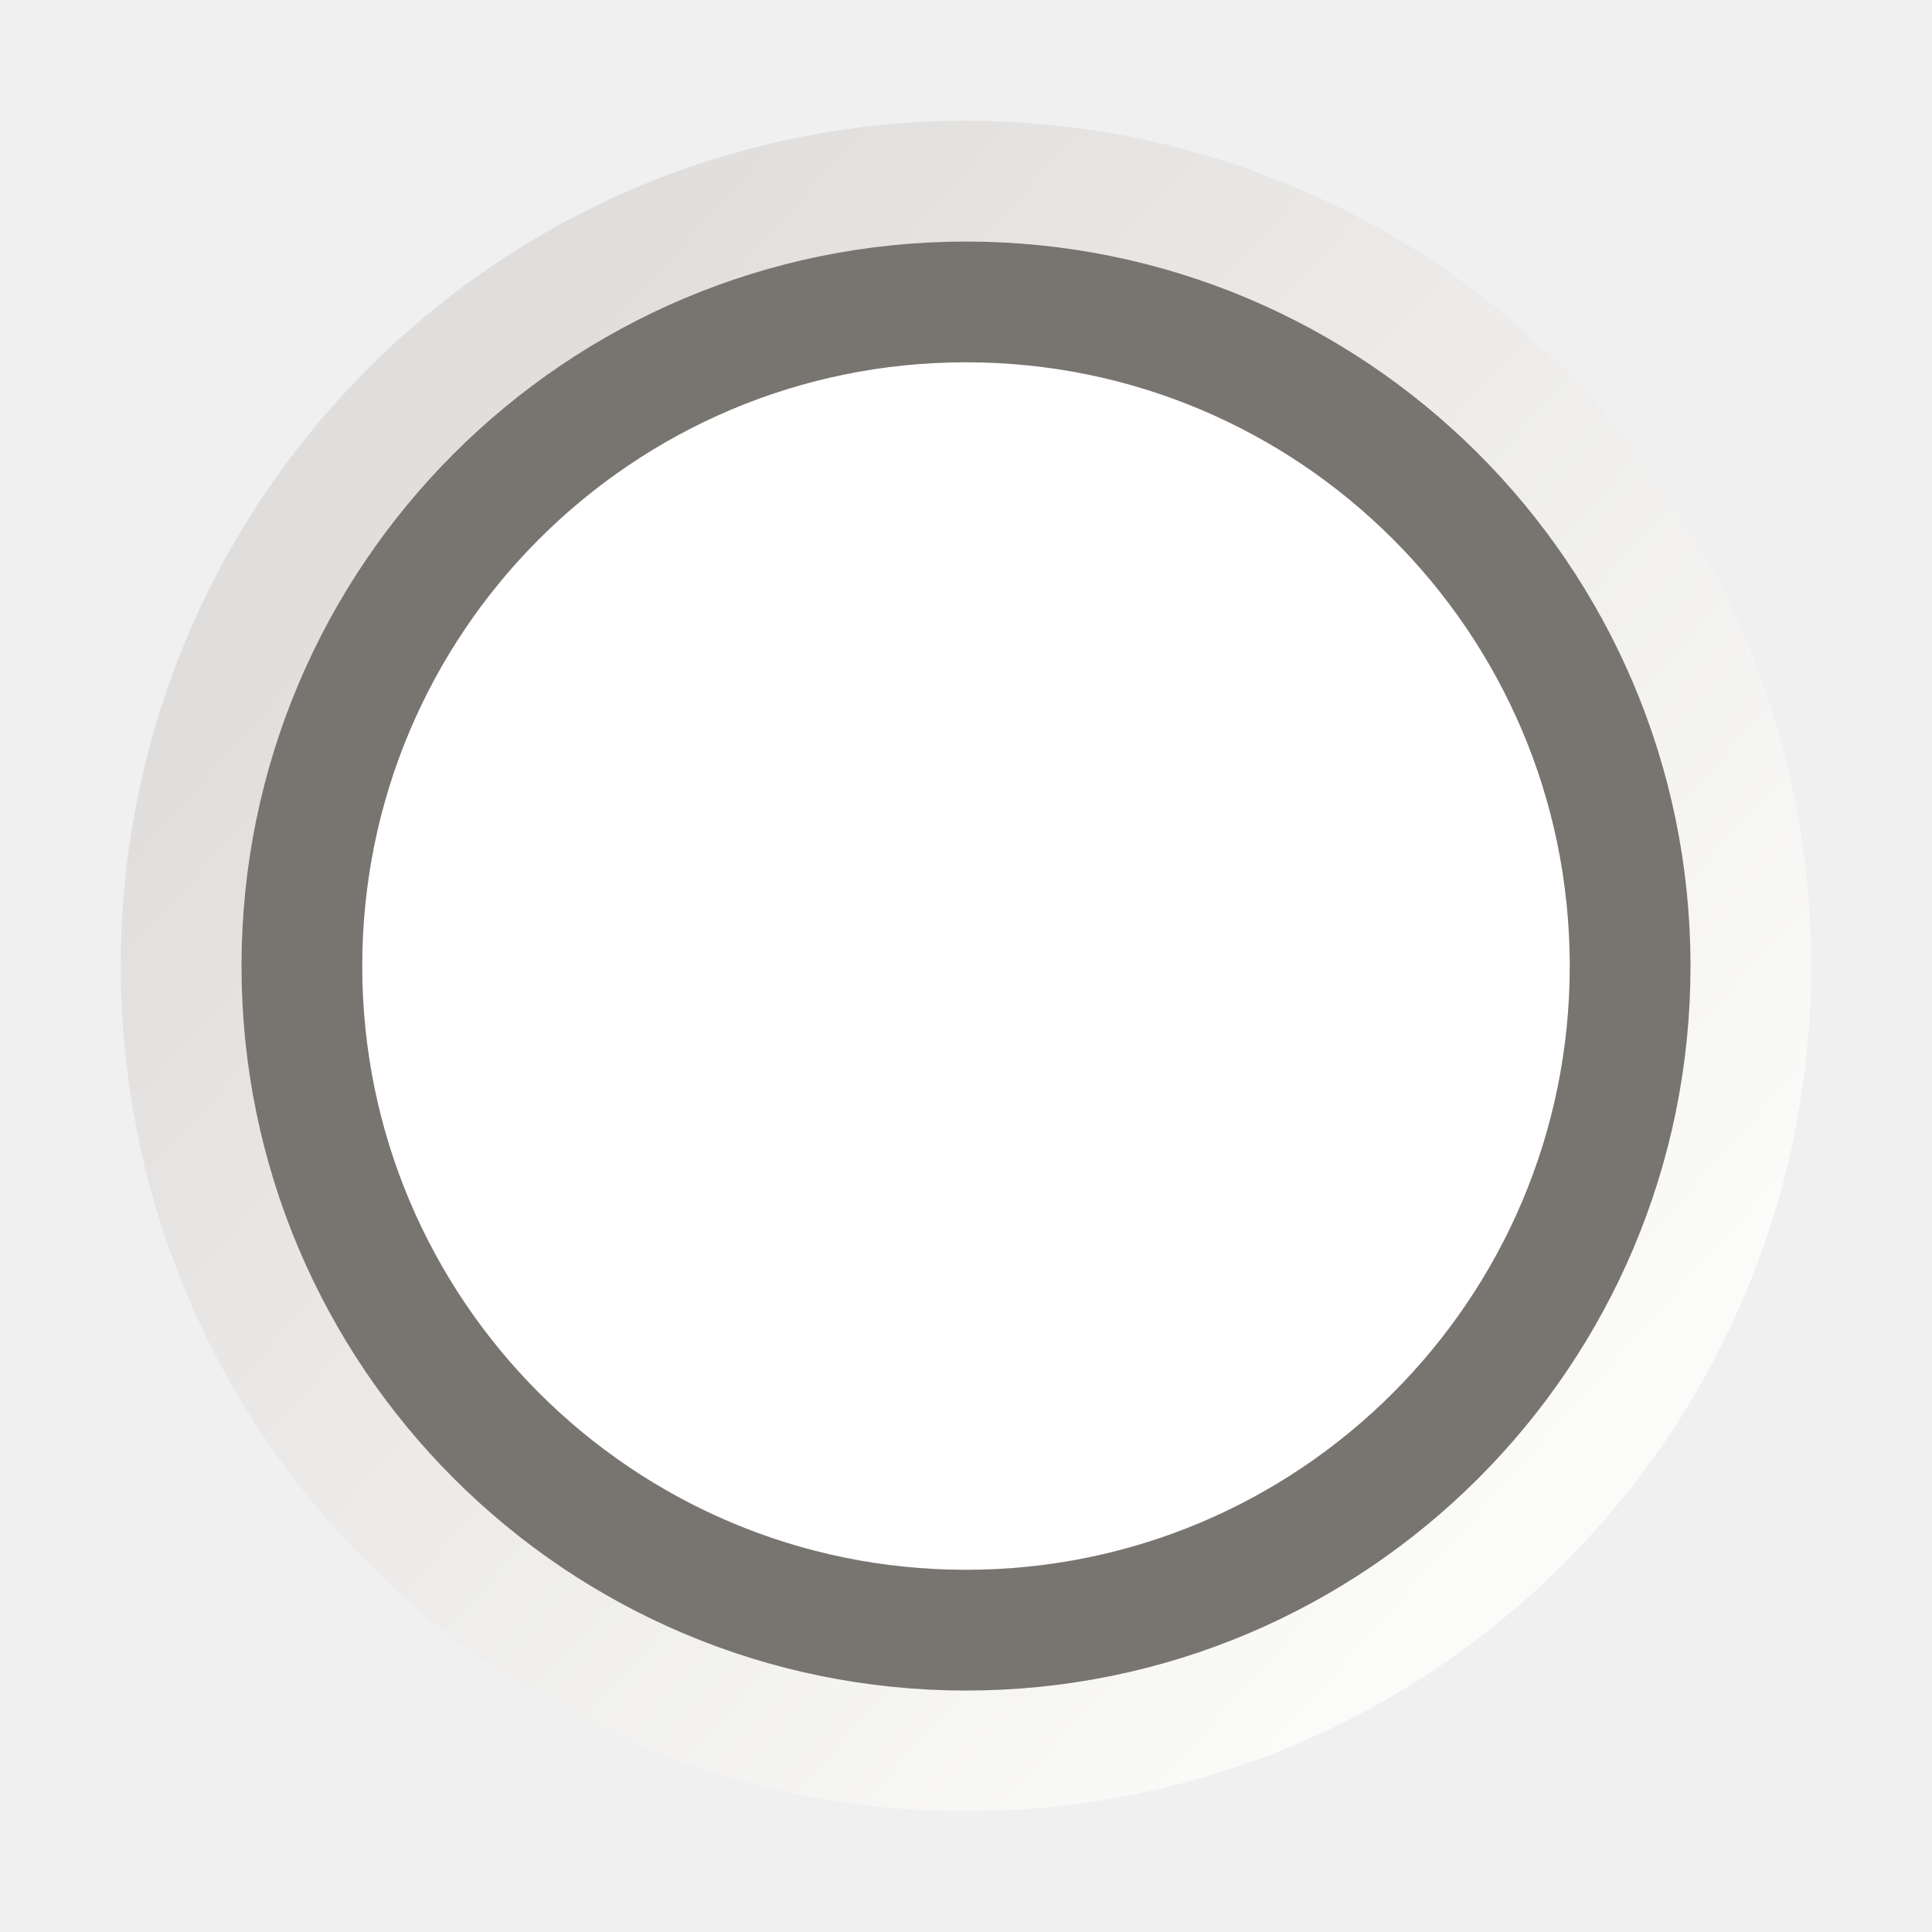
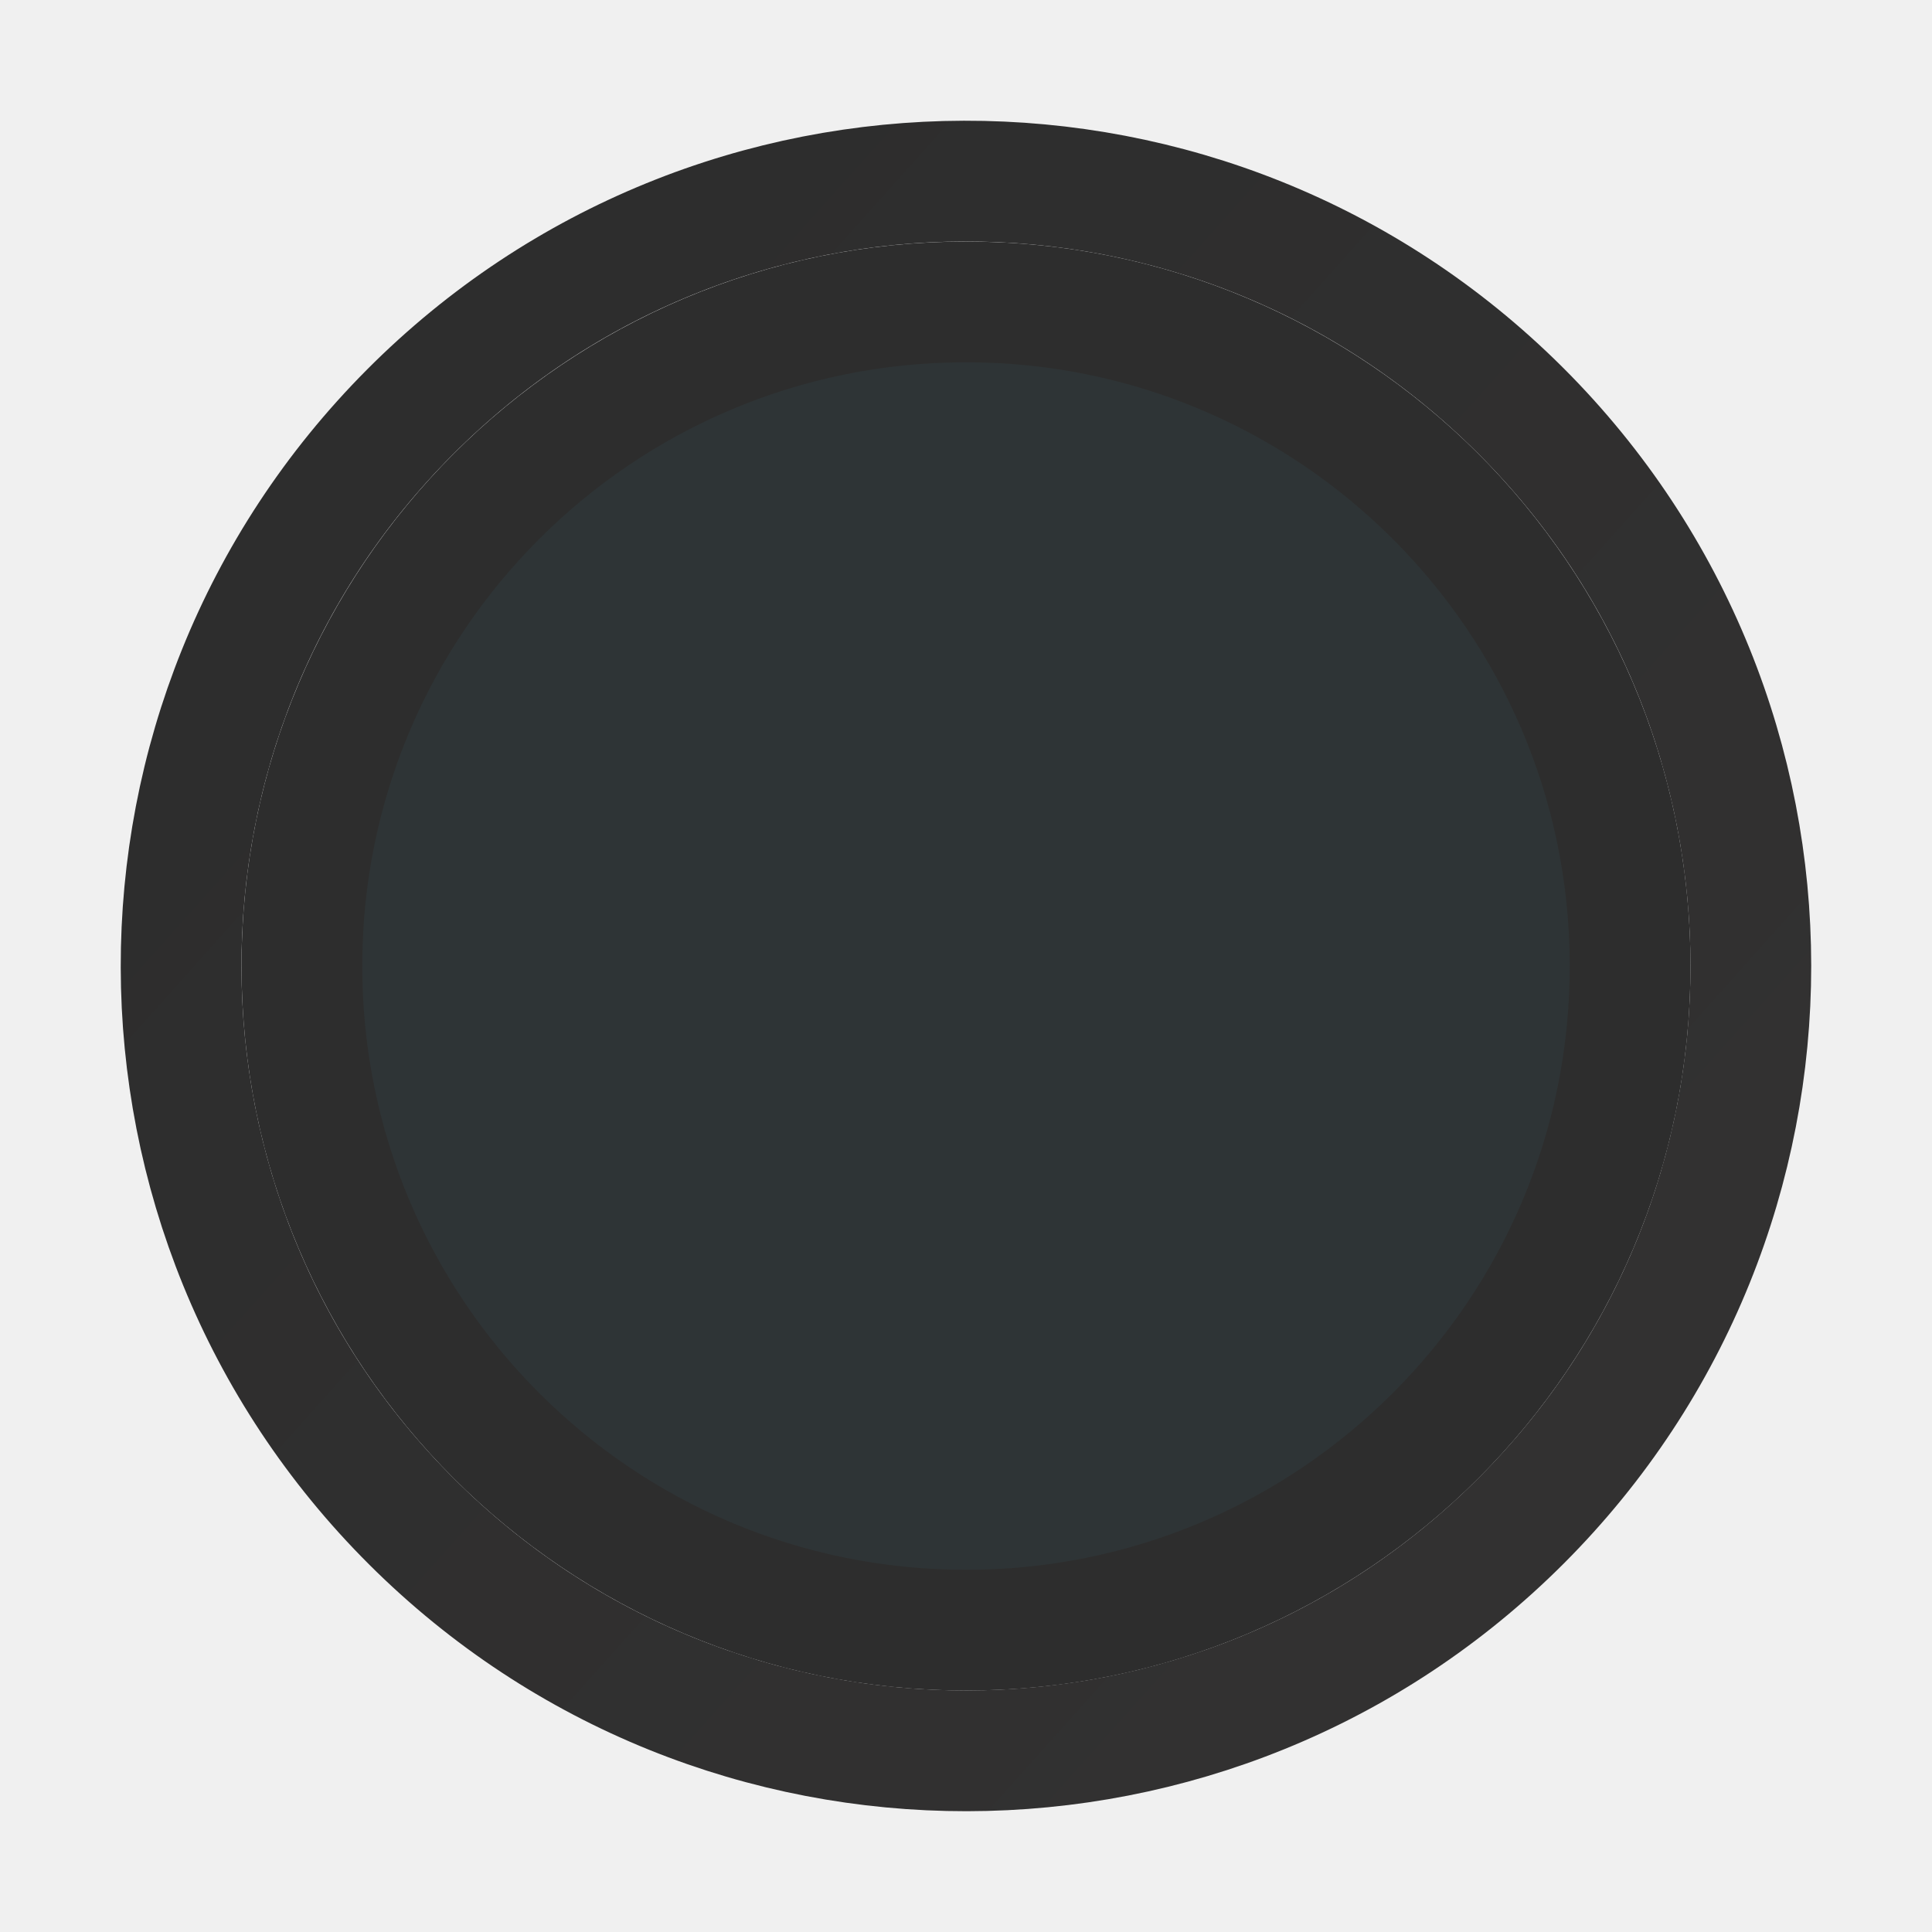
<svg xmlns="http://www.w3.org/2000/svg" xmlns:xlink="http://www.w3.org/1999/xlink" width="16" height="16" id="svg2" version="1.1">
  <defs id="defs4">
    <linearGradient id="linearGradient3764">
-       <stop style="stop-color:#e0dedd;stop-opacity:1;" offset="0" id="stop3766" />
-       <stop style="stop-color:#fbfbfa;stop-opacity:1;" offset="1" id="stop3768" />
+       <stop style="stop-color:#2d2d2d;stop-opacity:1;" offset="0" id="stop3766" />
+       <stop style="stop-color:#323131;stop-opacity:1;" offset="1" id="stop3768" />
    </linearGradient>
    <linearGradient xlink:href="#linearGradient3764" id="linearGradient3778" x1="3.846" y1="3.846" x2="12.615" y2="11.692" gradientUnits="userSpaceOnUse" gradientTransform="matrix(0.7071068,0.7071068,-0.7071068,0.7071068,7.999991,-3.31373)" />
  </defs>
  <g id="layer1" transform="translate(0,-1036.362)">
    <path transform="matrix(0.7660323,-0.7660323,0.7660323,0.7660323,-4.256517,1044.362)" d="m 14,8 a 6,6 0 1 1 -2.6e-5,-0.018" id="path2994" style="fill:none;stroke:url(#linearGradient3778);stroke-width:0.923;stroke-linecap:round;stroke-linejoin:round;stroke-miterlimit:4;stroke-opacity:1;stroke-dasharray:none" />
-     <path style="fill:#ffffff;fill-opacity:1;stroke:#787571;stroke-width:1.091;stroke-linecap:round;stroke-linejoin:round;stroke-miterlimit:4;stroke-opacity:1;stroke-dasharray:none" id="path4898" d="m 14,8 c 0,3.314 -2.686,6 -6,6 C 4.686,14 2,11.314 2,8 2,4.686 4.686,2 8,2 c 3.307,0 5.99,2.675 6,5.982" transform="matrix(0.9166667,0,0,0.9166667,0.6666667,1037.029)" />
+     <path style="fill:#2e3436;fill-opacity:1;stroke:#2d2d2d;stroke-width:1.091;stroke-linecap:round;stroke-linejoin:round;stroke-miterlimit:4;stroke-opacity:1;stroke-dasharray:none" id="path4898" d="m 14,8 c 0,3.314 -2.686,6 -6,6 C 4.686,14 2,11.314 2,8 2,4.686 4.686,2 8,2 c 3.307,0 5.99,2.675 6,5.982" transform="matrix(0.9166667,0,0,0.9166667,0.6666667,1037.029)" />
  </g>
</svg>
